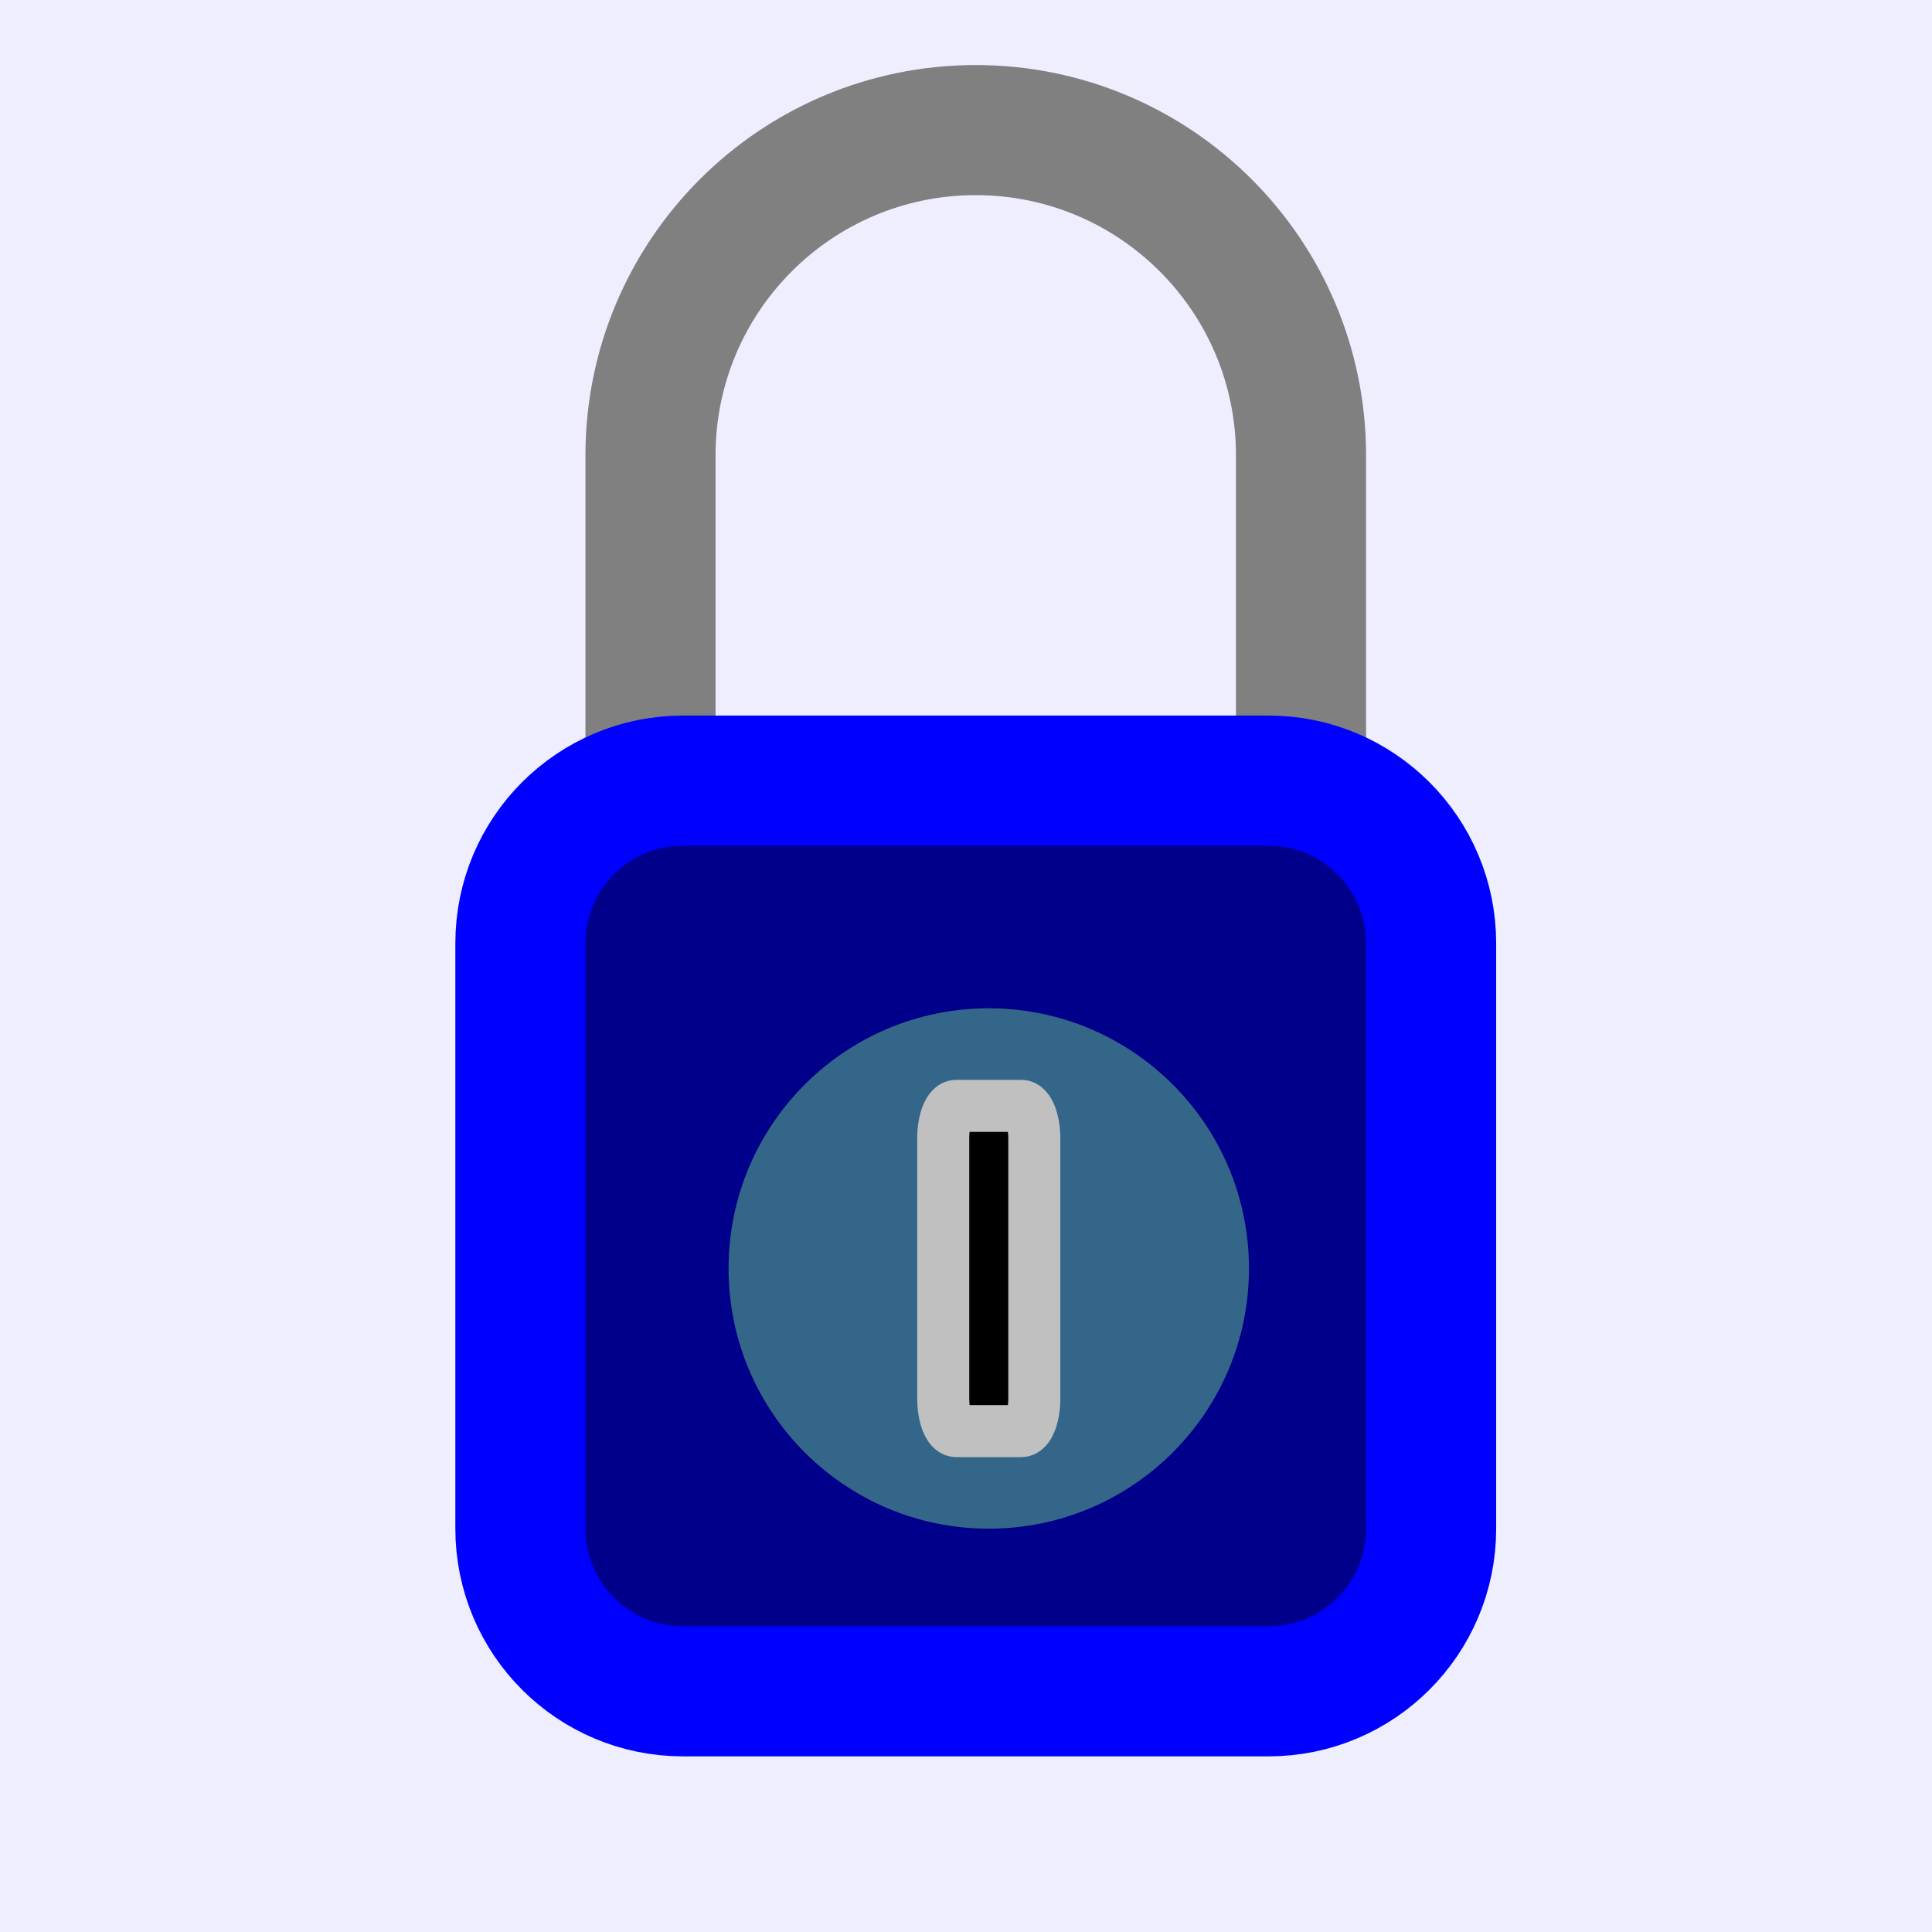
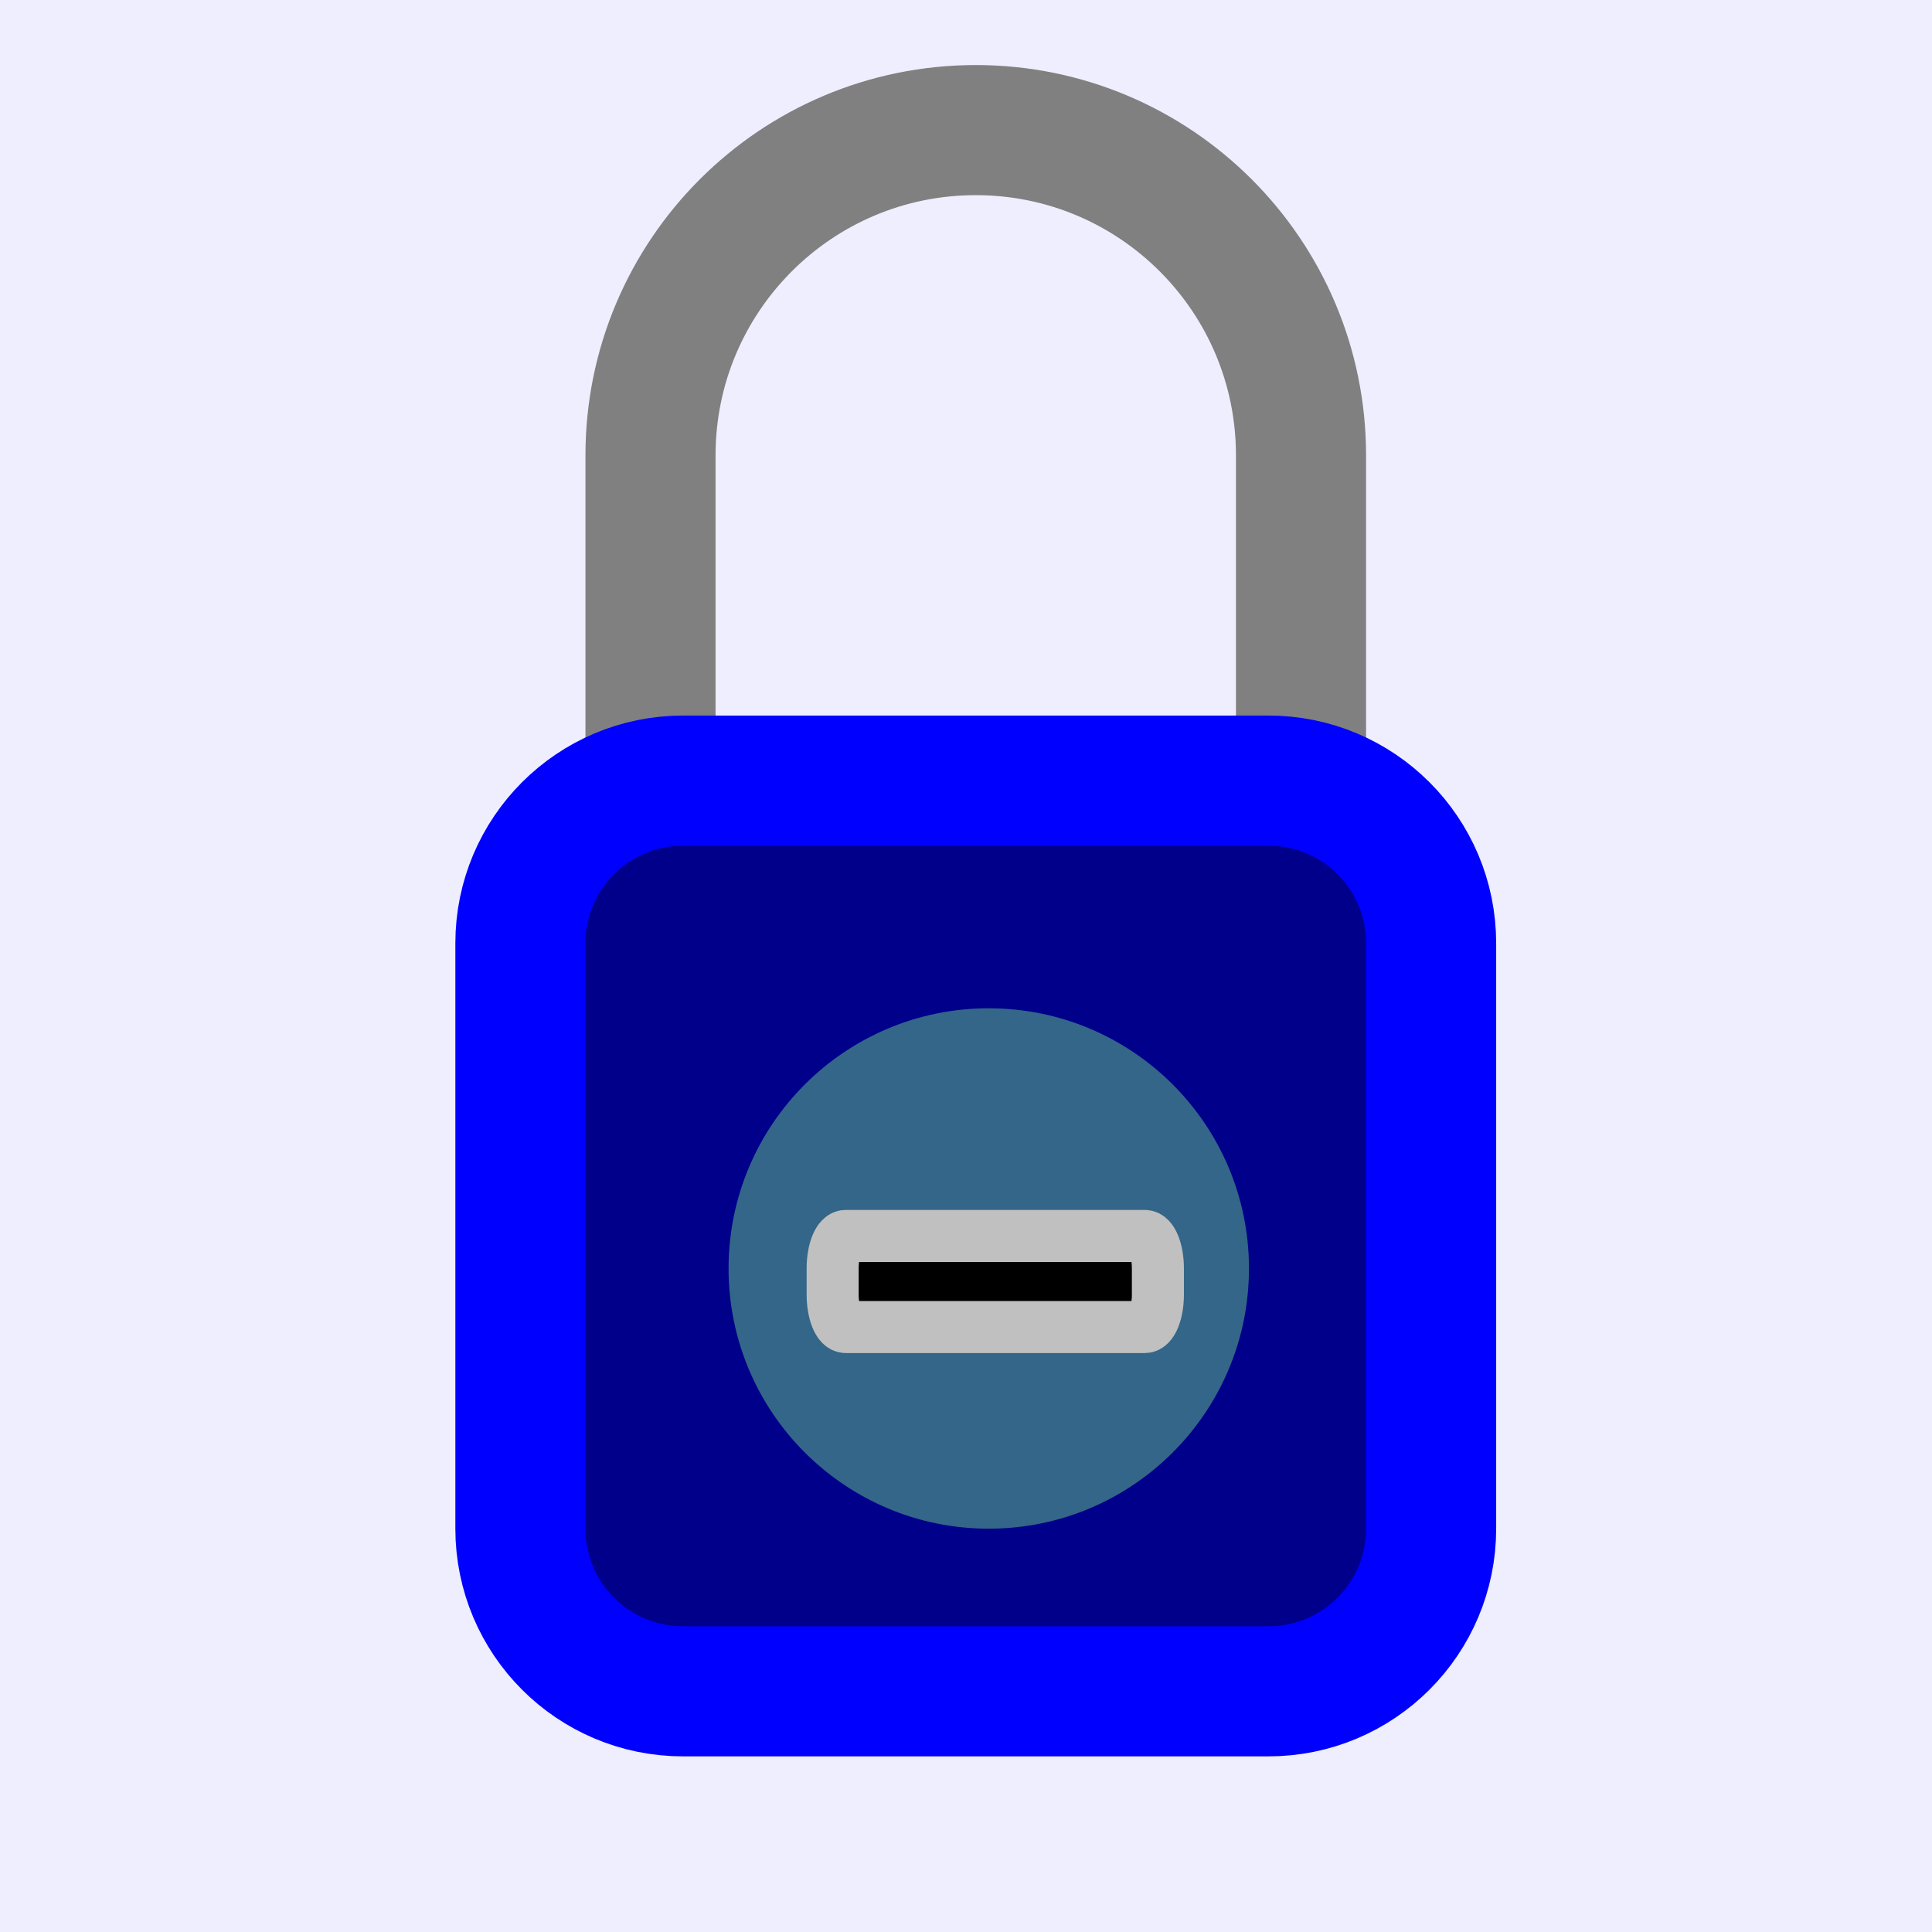
<svg xmlns="http://www.w3.org/2000/svg" version="1.1" id="Layer_1" viewBox="0 0 297.0 297.0" style="enable-background:new 0 0 297.0 297.0;" xml:space="preserve">
  <g style="fill:white;">
    <rect x="-1" y="-1" width="300" height="300" style="fill:#eef; stroke:#eef;" />
    <rect x="100" y="20" width="100" height="180" rx="50" ry="50" style="fill-opacity:0.0; stroke:gray; stroke-width:20;  border-radius: 25;" />
    <rect x="80" y="120" width="140" height="140" rx="25" ry="25" style="fill:darkblue; stroke:blue; stroke-width:20;  border-radius: 25;" />
    <circle cx="152" cy="195" r="40" style="fill:#368;; stroke-width:0;" />
-     <rect x="145" y="170" width="14" height="50" rx="2" ry="5" style="fill-opacity:1.0; fill:black; stroke:silver; stroke-width:8;  border-radius: 25;" />
+     <rect x="128" y="190" width="50" height="14" rx="2" ry="5" style="fill-opacity:1.0; fill:black; stroke:silver; stroke-width:8;  border-radius: 25;" />
  </g>
</svg>
